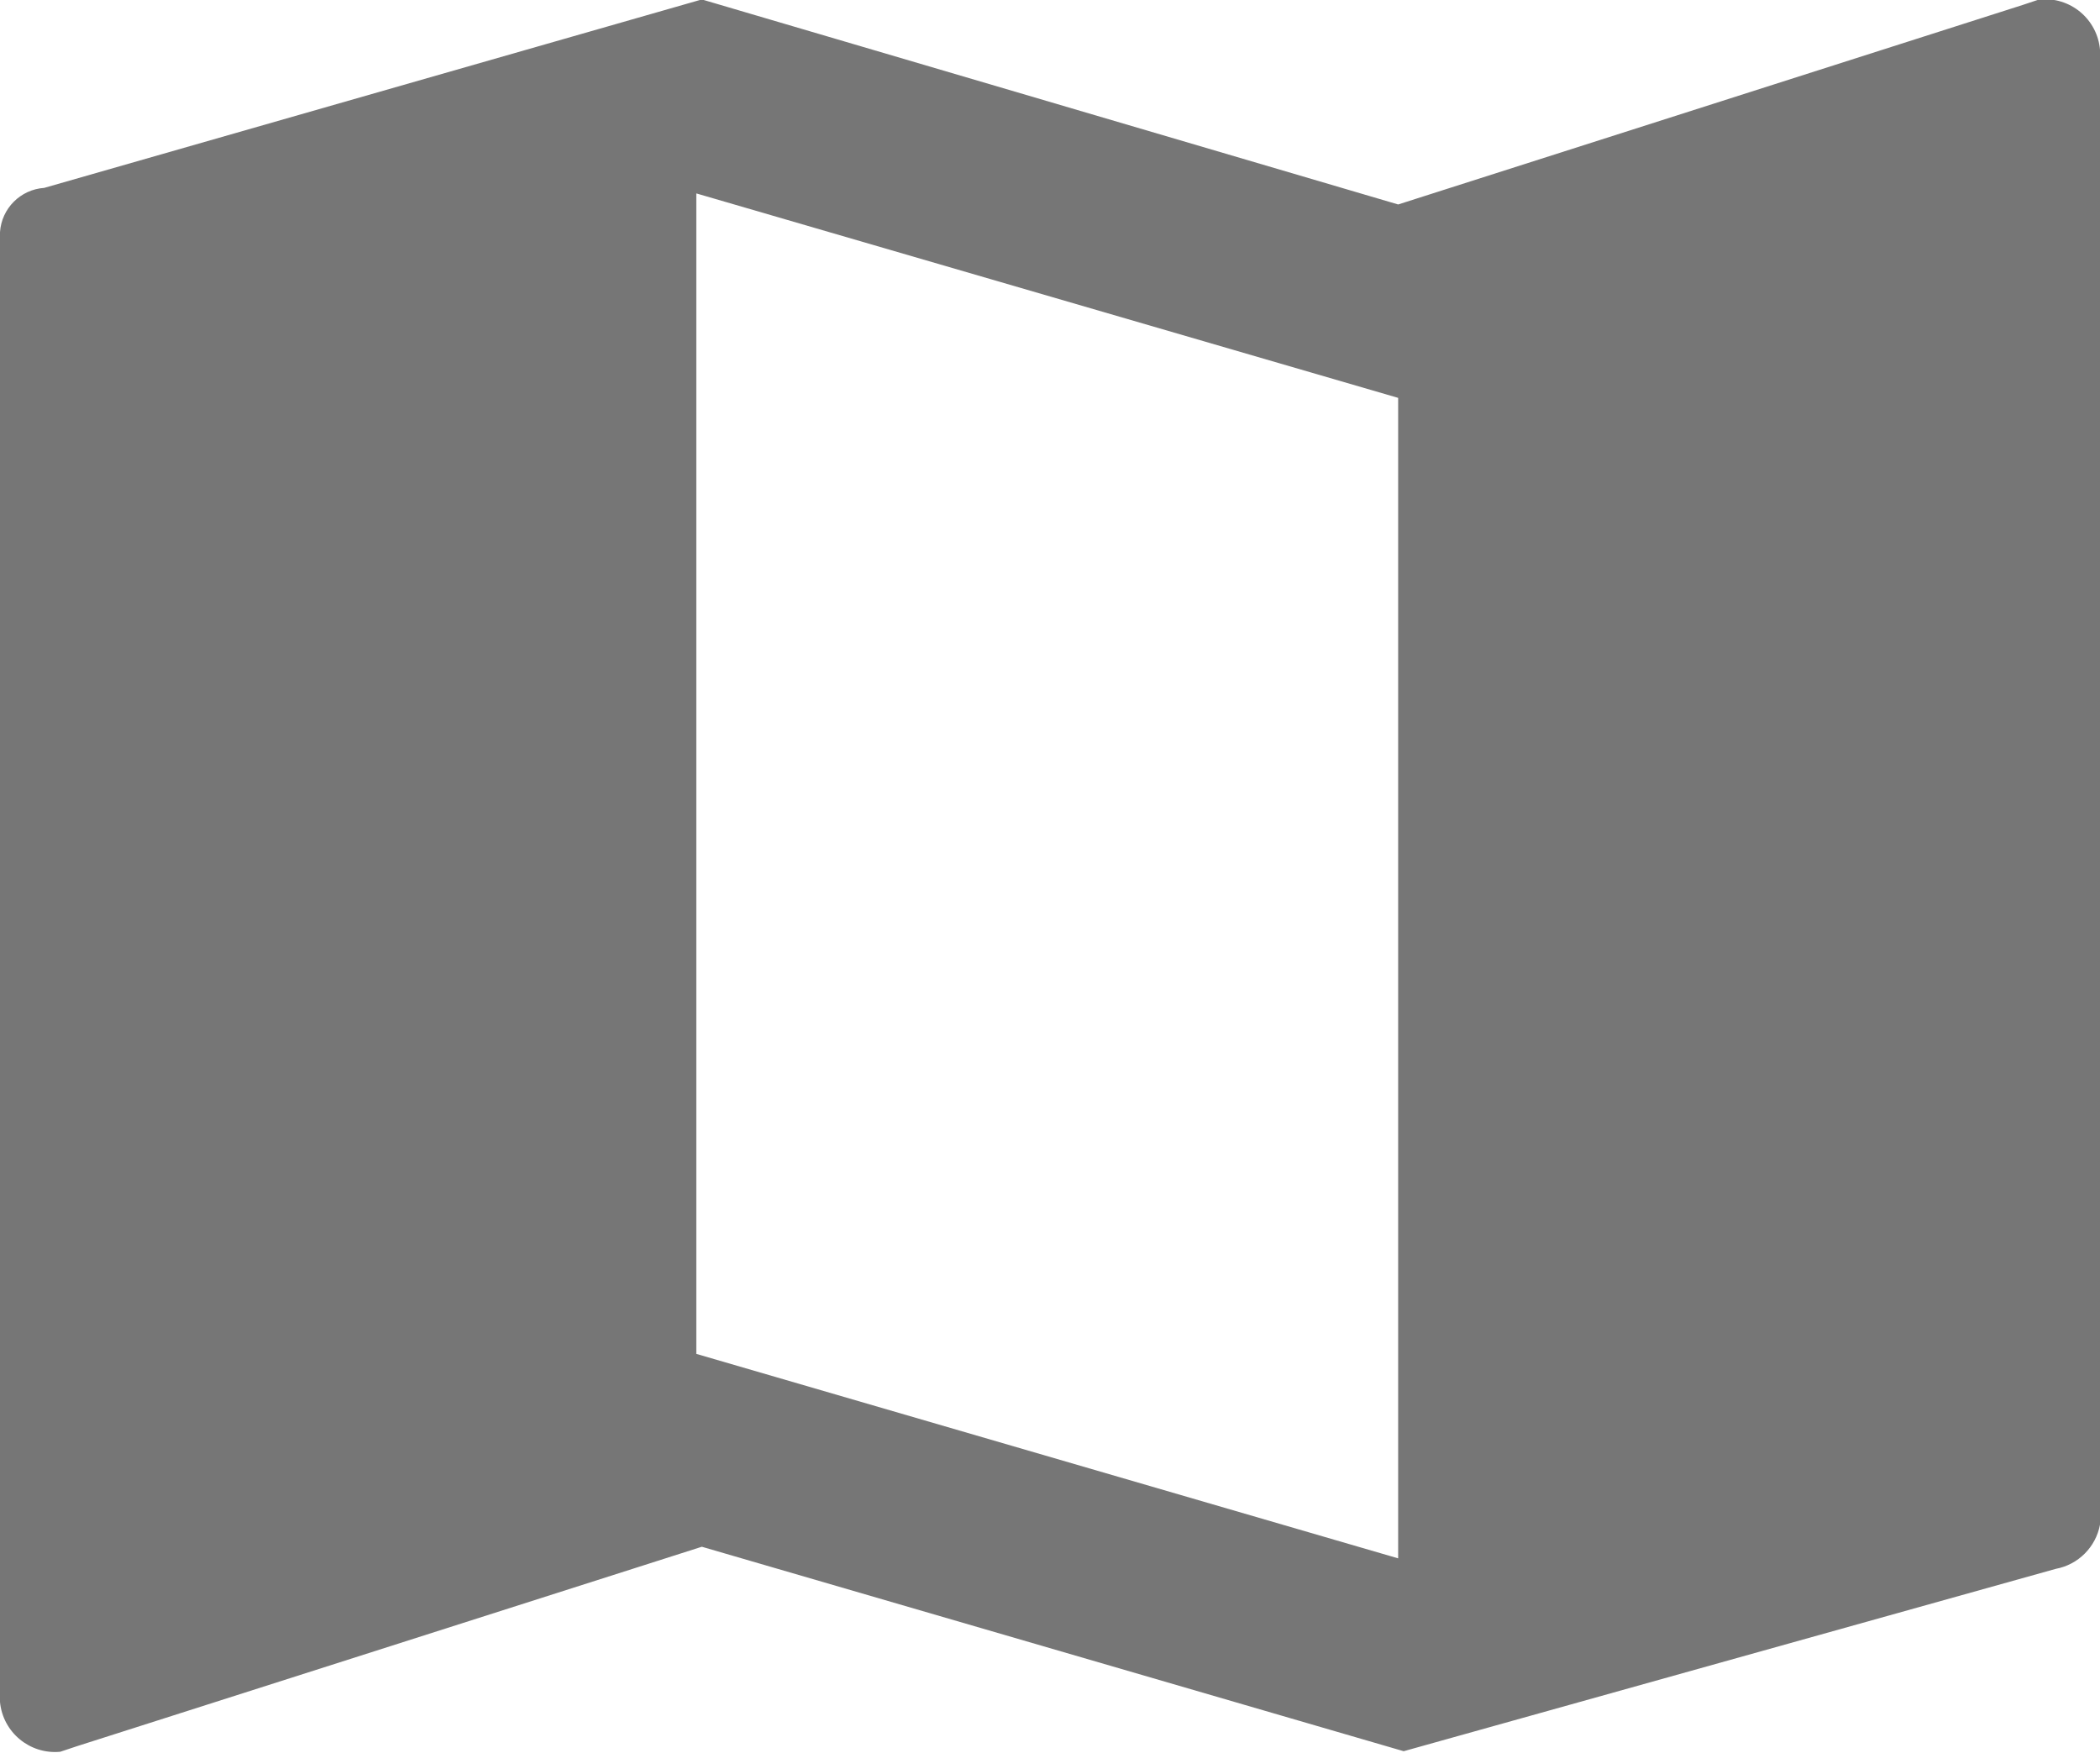
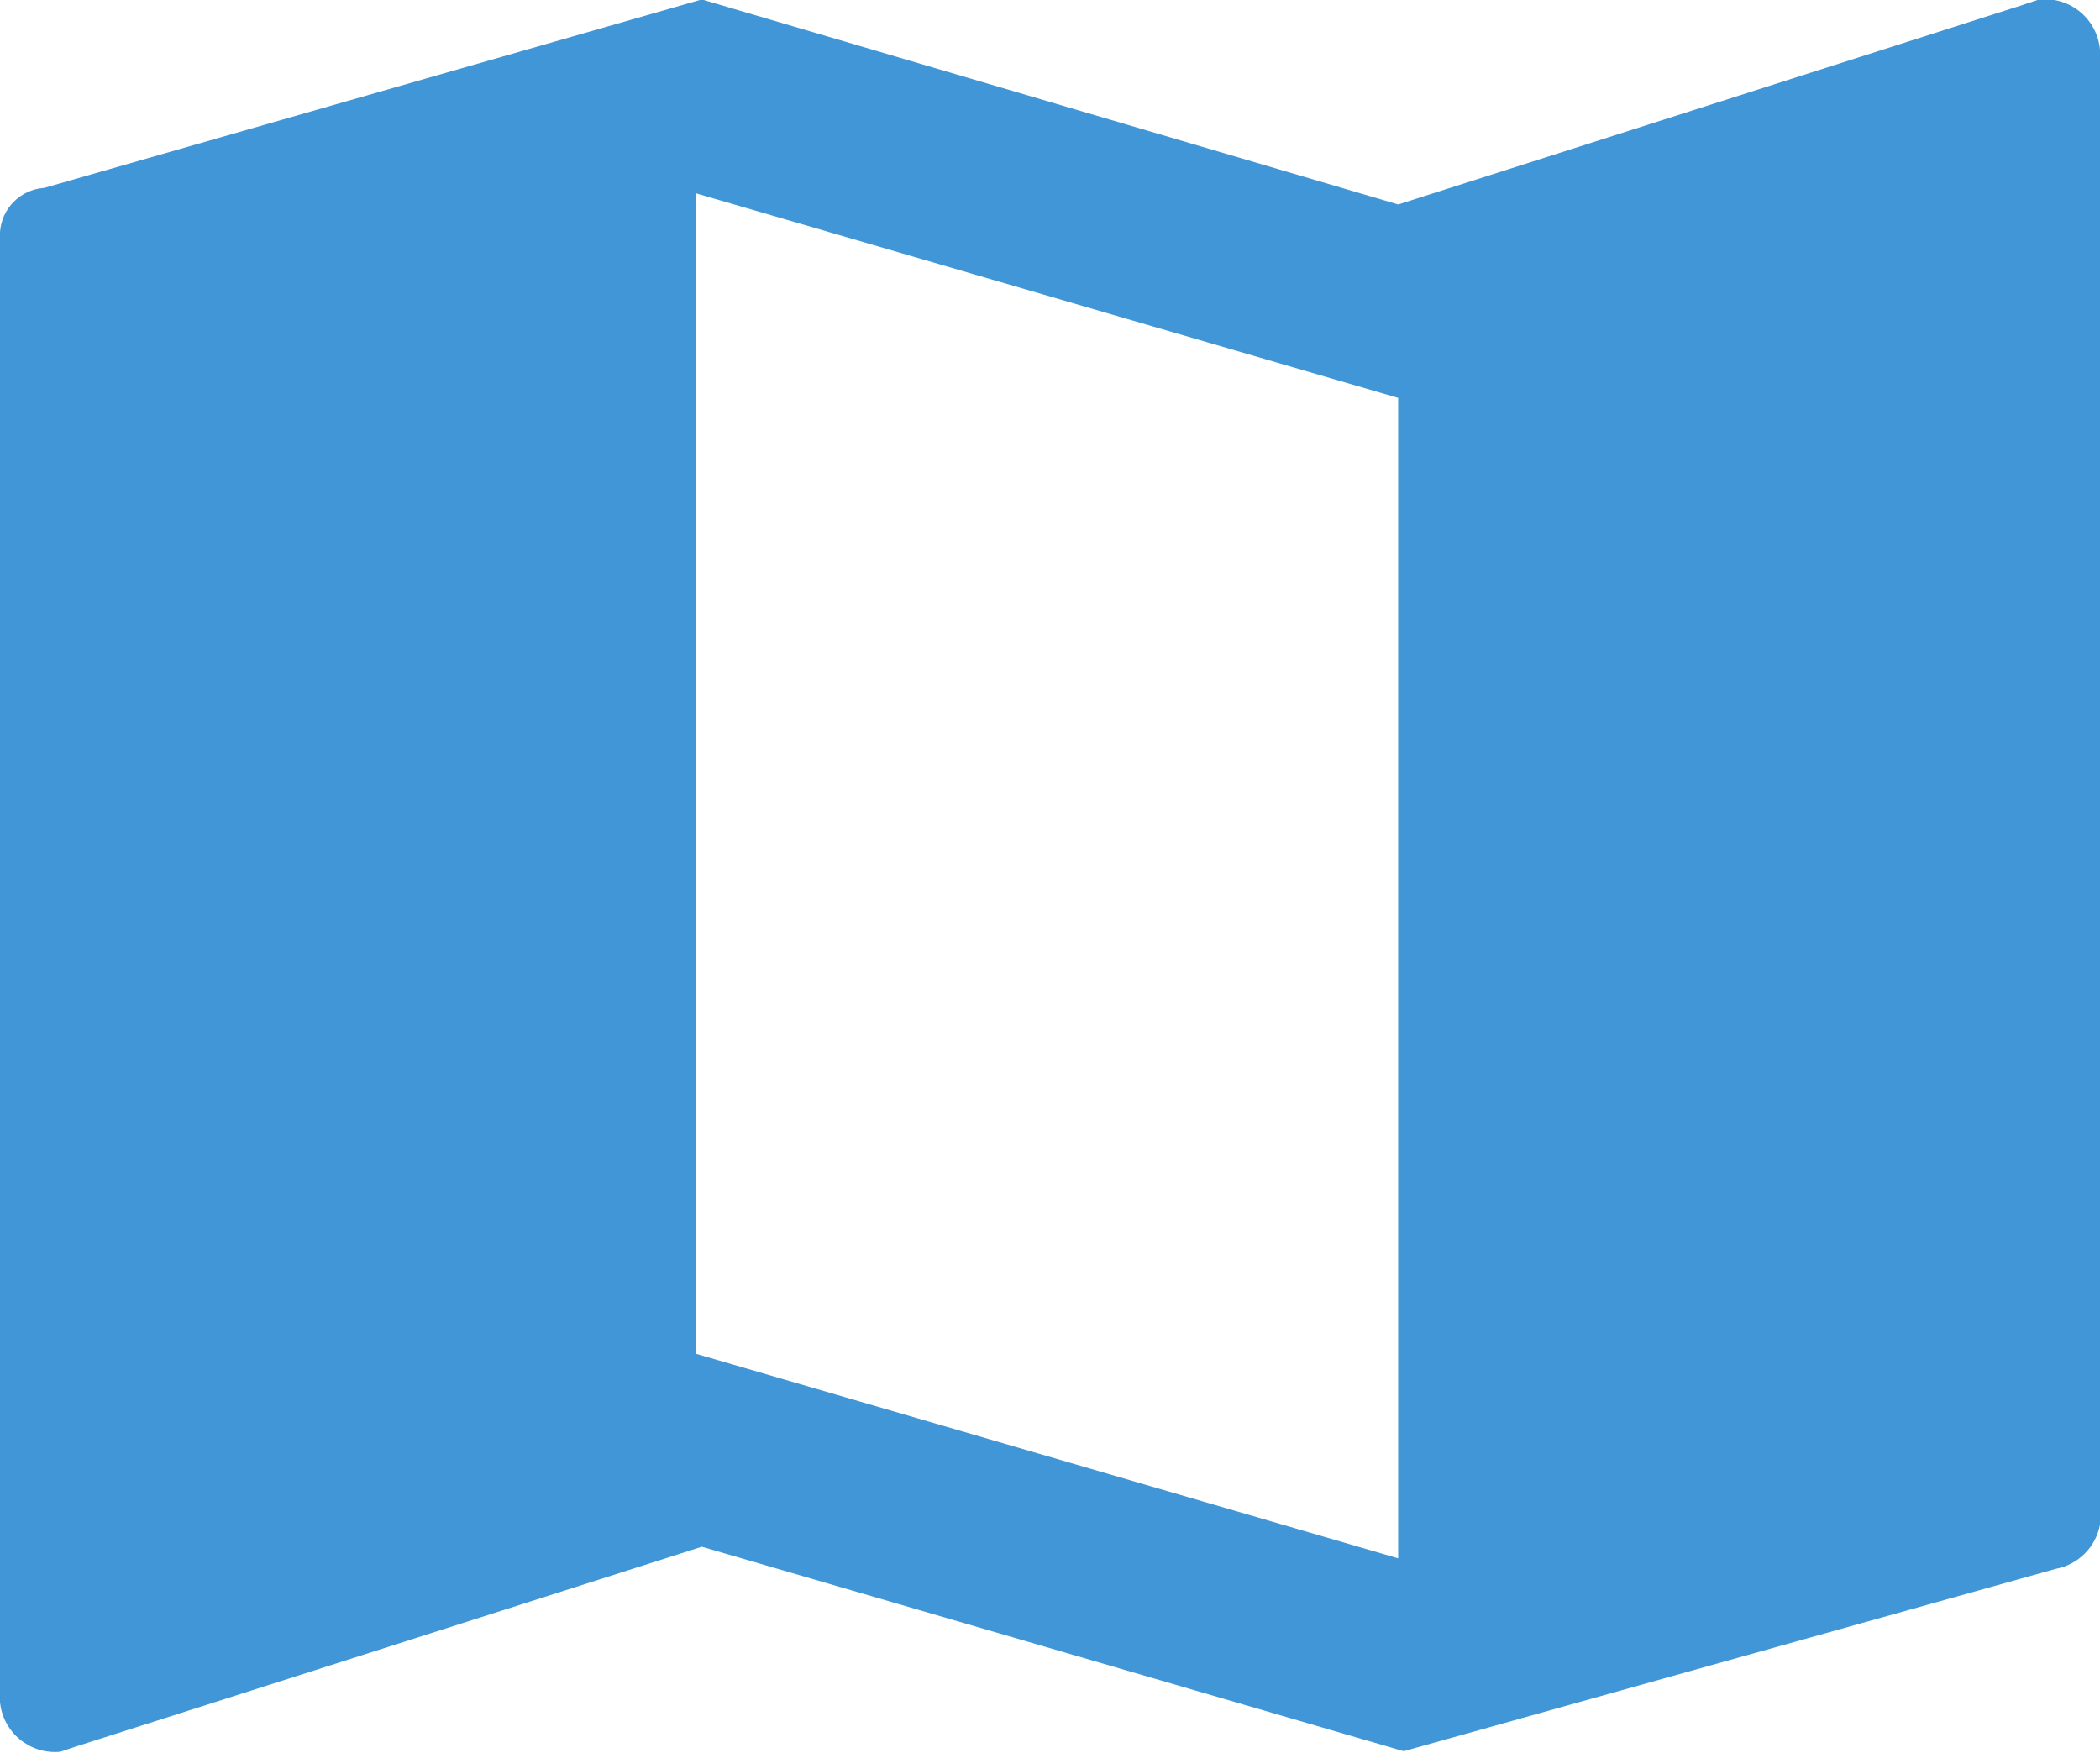
<svg xmlns="http://www.w3.org/2000/svg" id="Capa_1" data-name="Capa 1" viewBox="0 0 38 31.71">
-   <path d="M36.9,0l-0.3.1L25.3,3.71,12.7,0,0.8,3.41a0.86,0.86,0,0,0-.8.8v26.6a1,1,0,0,0,1.09.9h0l0.3-.1L12.7,28l12.7,3.7,11.8-3.3a1,1,0,0,0,.8-0.8V0.91A1,1,0,0,0,36.91,0h0ZM25.3,28.21l-12.7-3.7v-21l12.7,3.7v21Z" transform="translate(0 -0.01)" style="fill:#767676" />
+   <path d="M36.9,0l-0.3.1L25.3,3.71,12.7,0,0.8,3.41a0.86,0.86,0,0,0-.8.8v26.6a1,1,0,0,0,1.09.9h0l0.3-.1L12.7,28l12.7,3.7,11.8-3.3a1,1,0,0,0,.8-0.8V0.91A1,1,0,0,0,36.91,0h0ZM25.3,28.21l-12.7-3.7v-21l12.7,3.7v21Z" transform="translate(0 -0.01)" style="fill:#4096D6" />
</svg>
